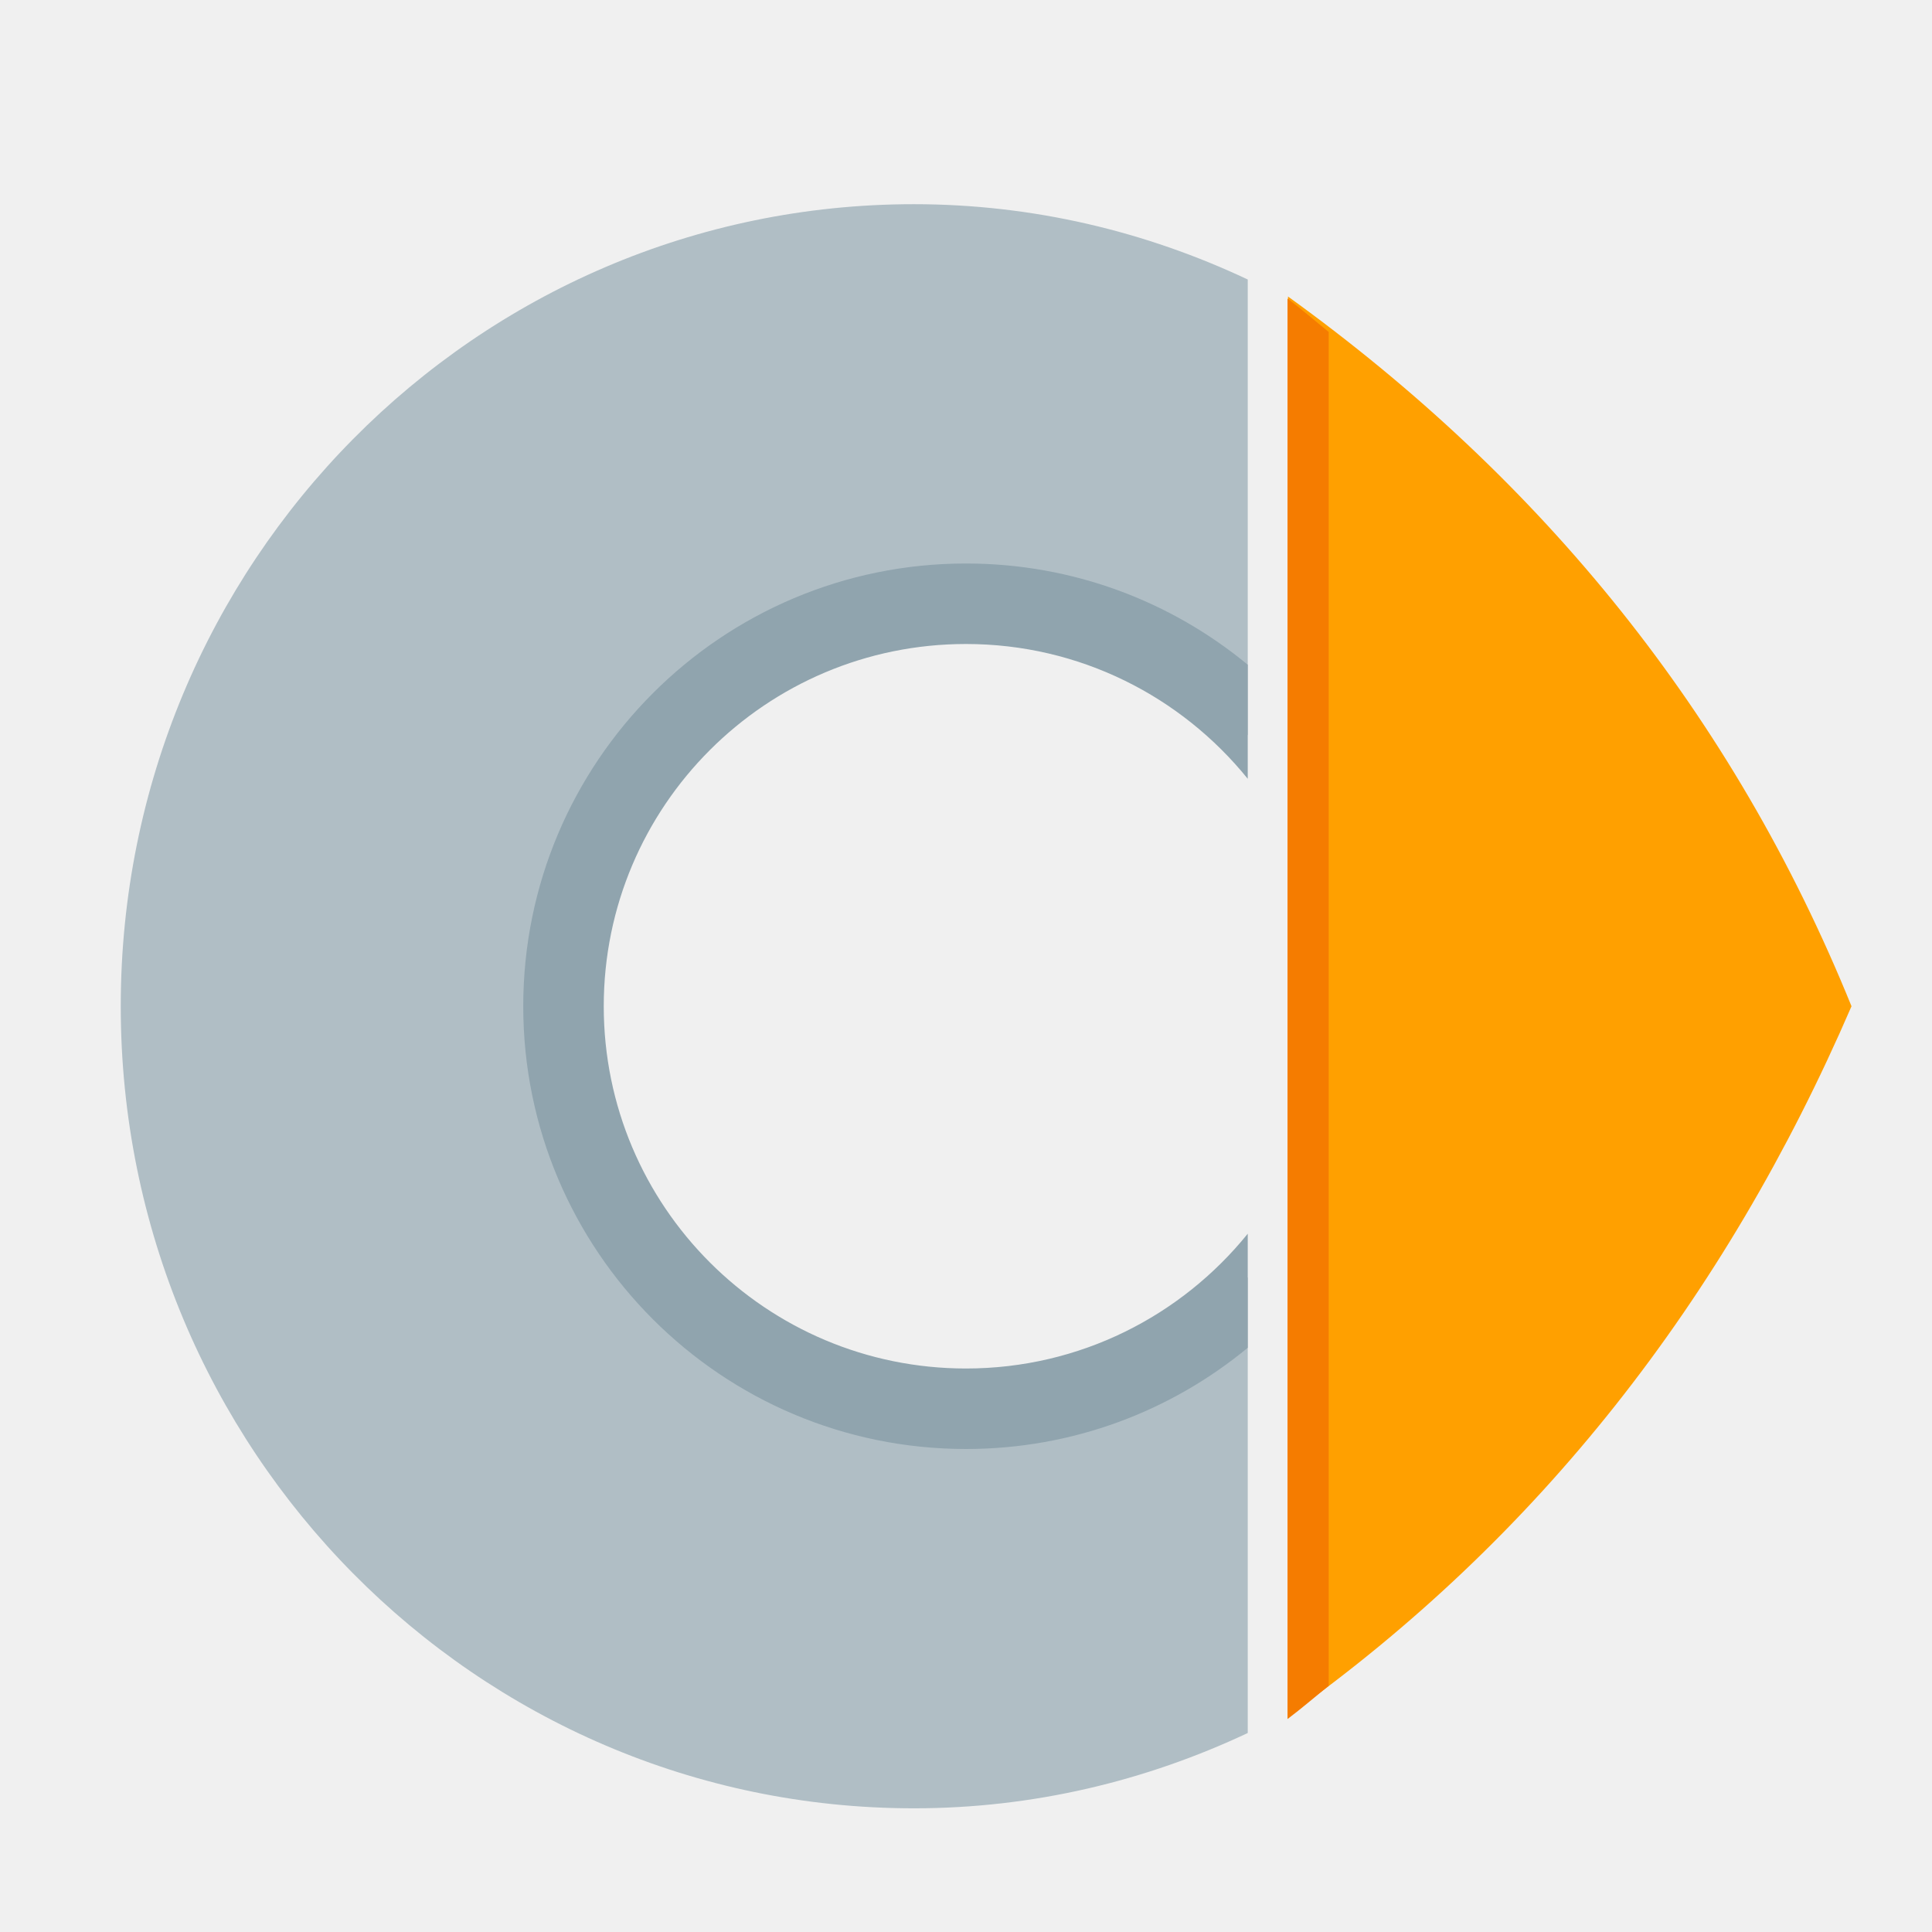
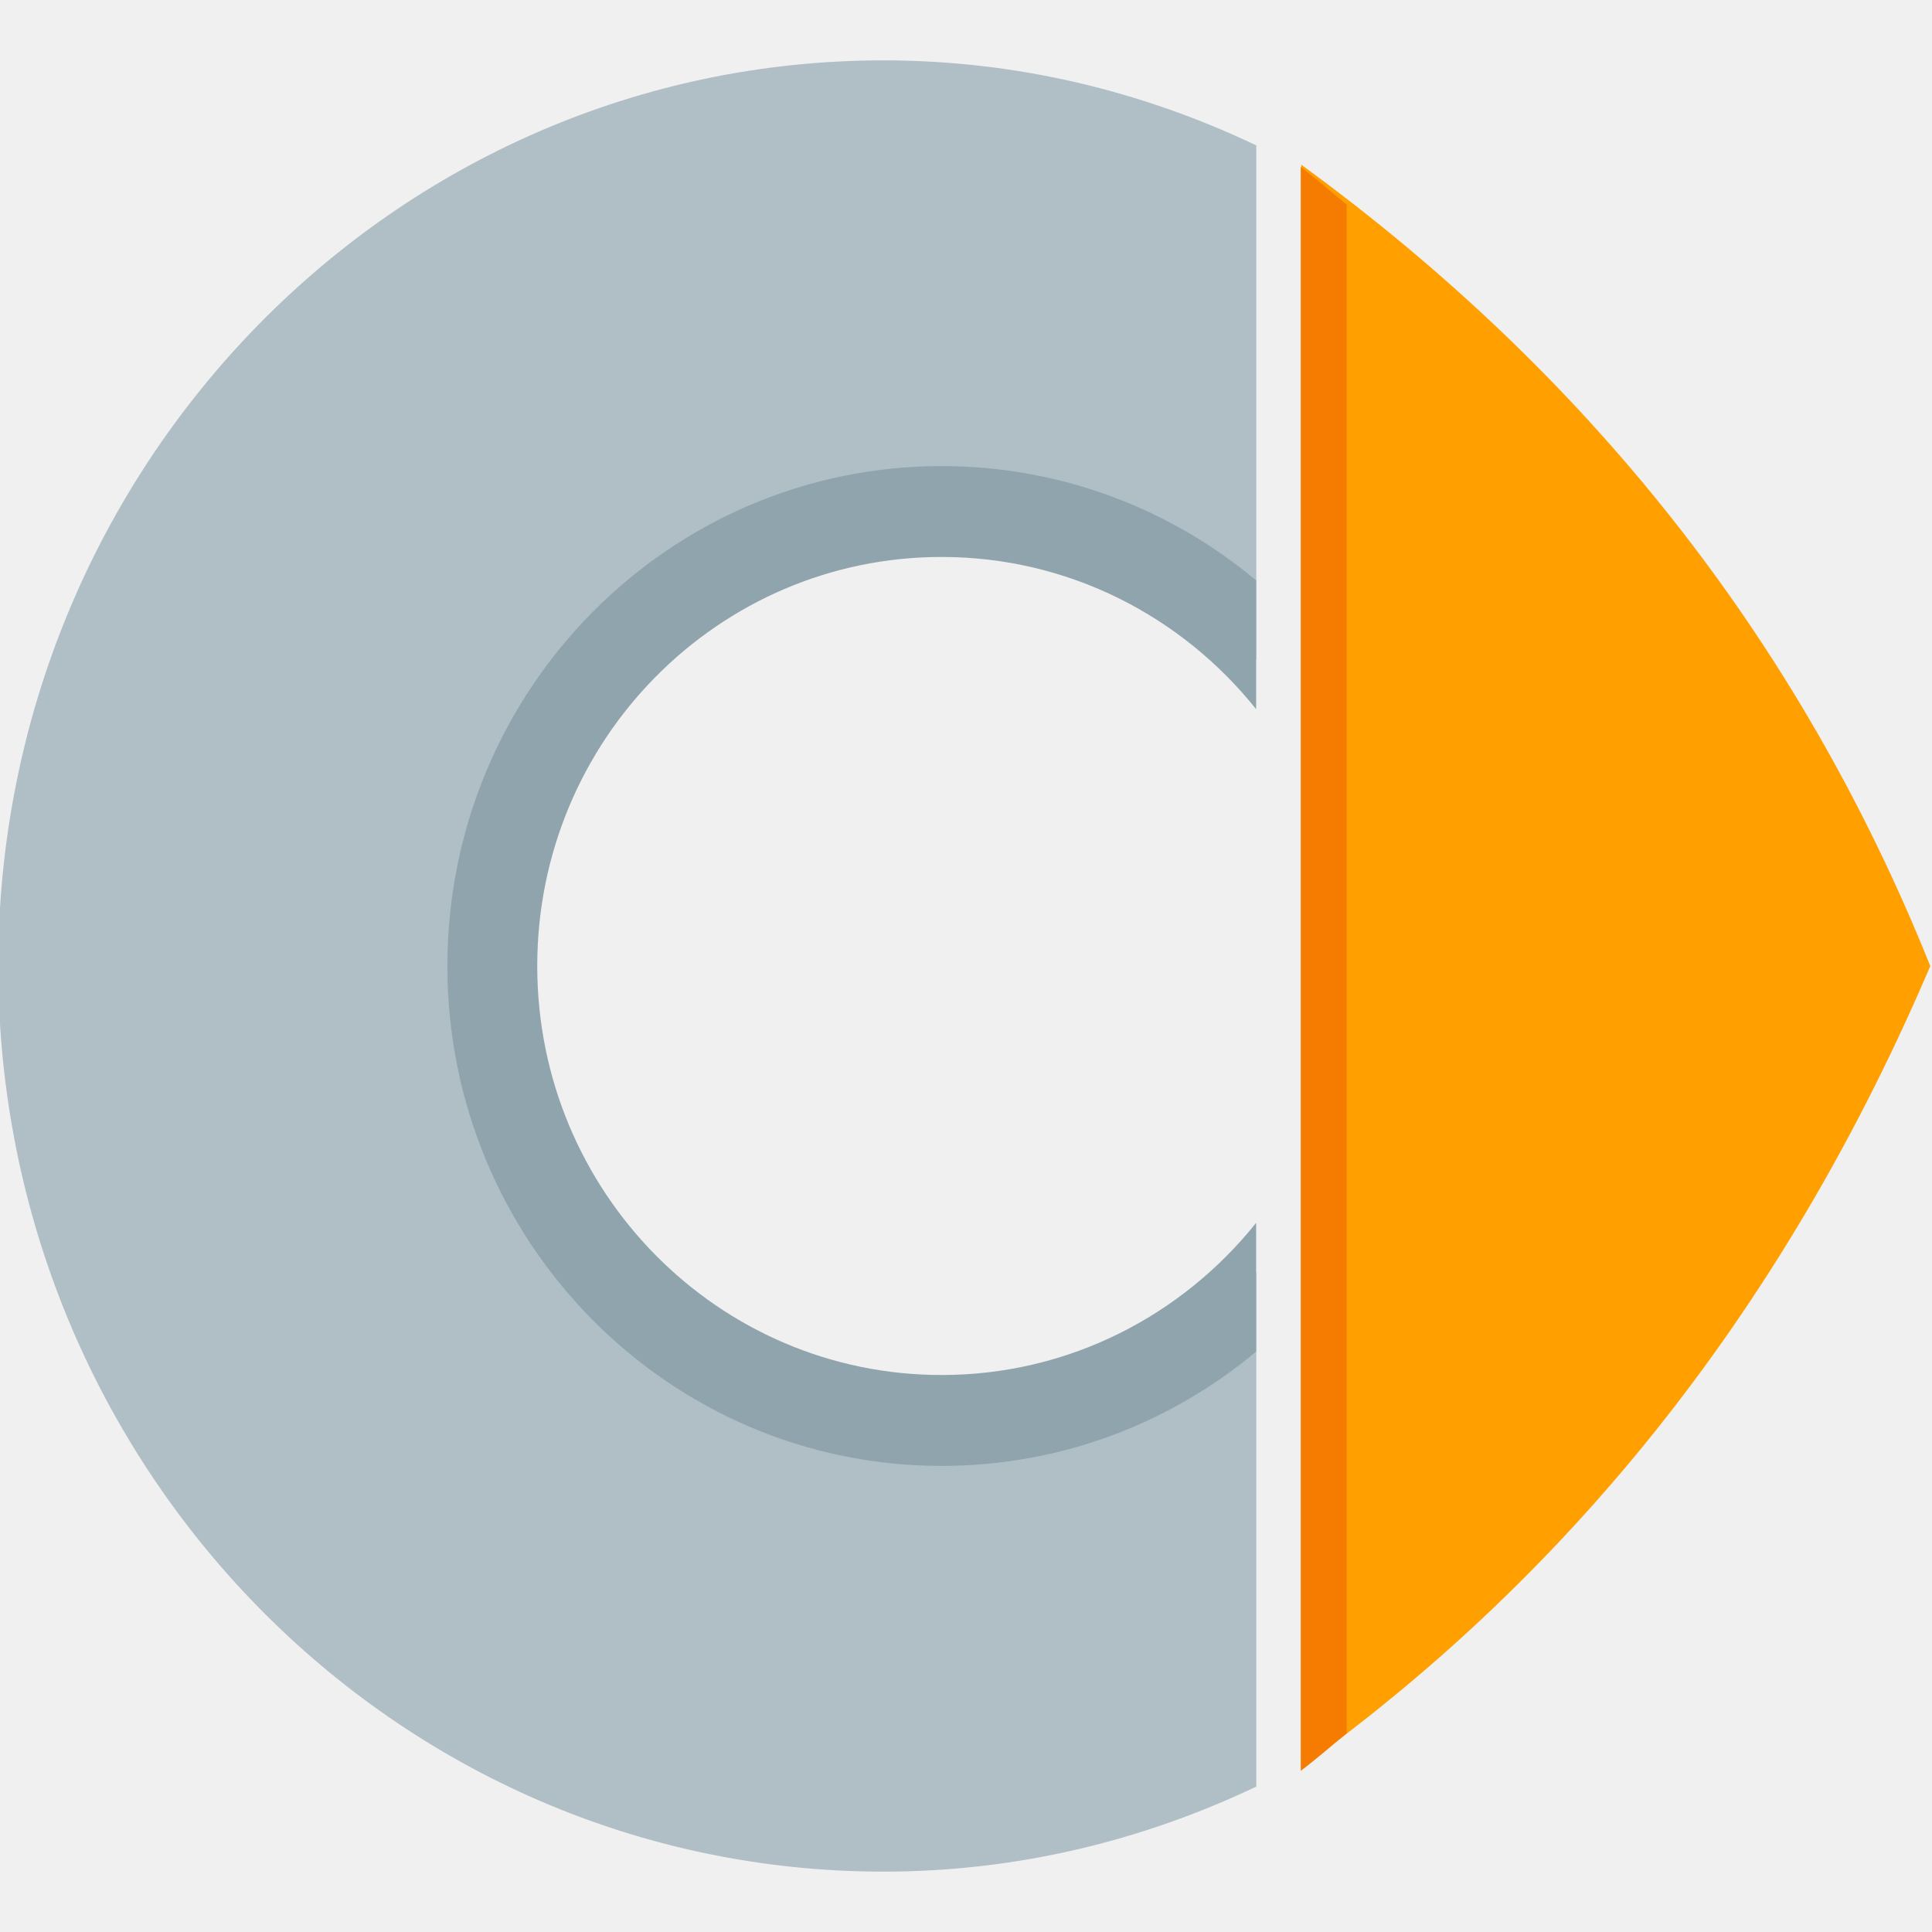
- <svg xmlns="http://www.w3.org/2000/svg" viewBox="0 0 48 48" width="100px" height="100px">
-   <path fill="#ffa000" d="M32,42.633V7.367C38.322,11.926,43.059,17.748,46,25C42.838,32.322,38.198,38.225,32,42.633z" />
-   <path fill="#b0bec5" d="M23.741,34.439c-5.727,0-10.37-4.226-10.37-9.439s4.643-9.439,10.37-9.439 c2.828,0,5.388,1.033,7.259,2.704V6.944c-2.524-1.189-5.328-1.871-8.296-1.871C11.822,5.073,3,13.995,3,25 s8.822,19.927,19.704,19.927c2.968,0,5.772-0.683,8.296-1.871v-11.32C29.129,33.406,26.569,34.439,23.741,34.439z" />
-   <path fill="#90a4ae" d="M31,30.651C29.35,32.692,26.829,34,24,34c-4.971,0-9-4.029-9-9s4.029-9,9-9 c2.829,0,5.35,1.308,7,3.349v-2.834C29.098,14.944,26.659,14,24,14c-6.075,0-11,4.925-11,11s4.925,11,11,11 c2.659,0,5.098-0.944,7-2.515V30.651z" />
-   <path fill="#f57c00" d="M33.011,8.247c-0.342-0.276-0.671-0.563-1.023-0.83v35.292c0.352-0.264,0.681-0.55,1.023-0.825V8.247 z" />
+ <svg xmlns="http://www.w3.org/2000/svg" width="64" height="64" viewBox="0 0 64 64" fill="none">
+   <g clip-path="url(#clip0_10704_21757)">
+     <path d="M43.105 58.548V5.455C52.515 12.319 59.565 21.084 63.943 32.002C59.236 43.025 52.33 51.912 43.105 58.548Z" fill="#FFA000" />
+     <path d="M30.812 46.21C22.288 46.21 15.377 39.848 15.377 32C15.377 24.152 22.288 17.79 30.812 17.79C35.021 17.79 38.831 19.345 41.616 21.86V4.817C37.859 3.027 33.686 2 29.268 2C13.072 2 -0.059 15.432 -0.059 32C-0.059 48.568 13.072 62 29.268 62C33.686 62 37.859 60.972 41.616 59.183V42.141C38.831 44.655 35.021 46.21 30.812 46.21Z" fill="#B0BEC5" />
+     <path d="M41.611 40.508C39.155 43.58 35.403 45.549 31.192 45.549C23.794 45.549 17.797 39.484 17.797 32C17.797 24.516 23.794 18.45 31.192 18.45C35.403 18.45 39.155 20.42 41.611 23.492V19.226C38.78 16.861 35.15 15.44 31.192 15.44C22.151 15.44 14.82 22.854 14.82 32C14.82 41.146 22.151 48.56 31.192 48.56C35.15 48.56 38.78 47.139 41.611 44.774V40.508Z" fill="#90A4AE" />
+     <path d="M44.612 6.779C44.103 6.363 43.614 5.931 43.09 5.529V58.661C43.614 58.264 44.103 57.833 44.612 57.419V6.779Z" fill="#F57C00" />
+   </g>
+   <defs>
+     <clipPath id="clip0_10704_21757">
+       <rect width="64" height="64" fill="white" />
+     </clipPath>
+   </defs>
</svg>
